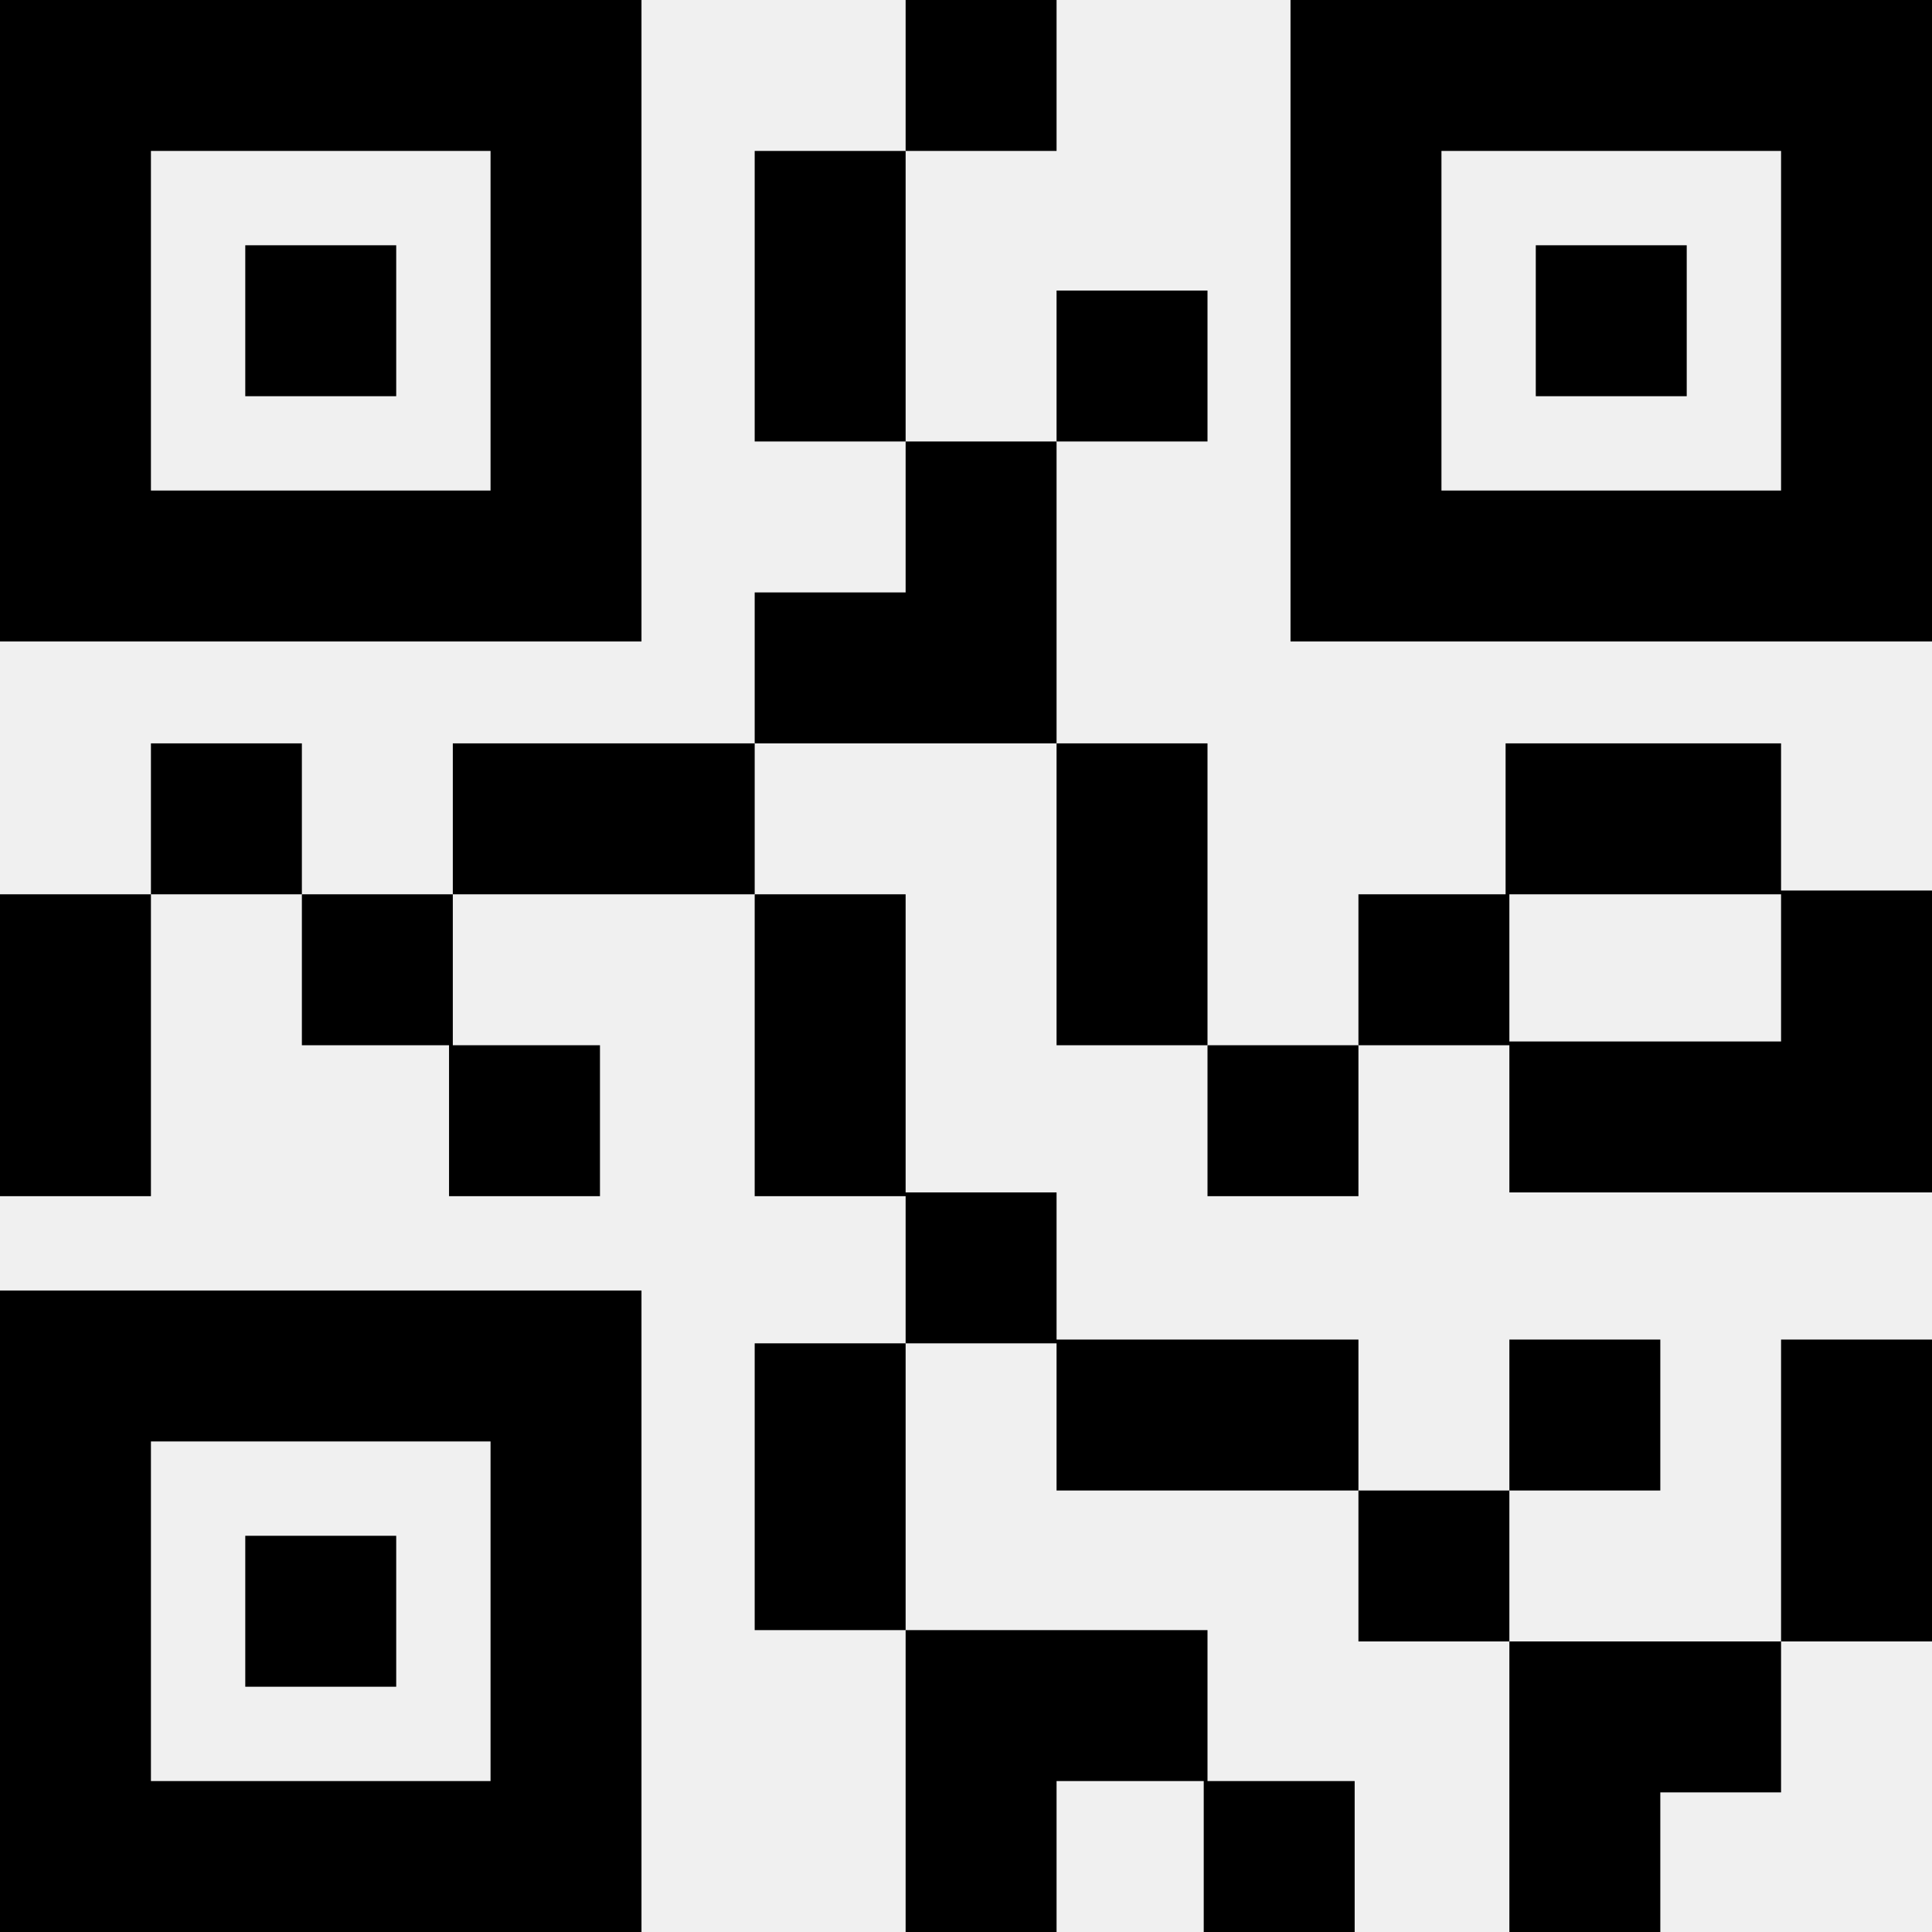
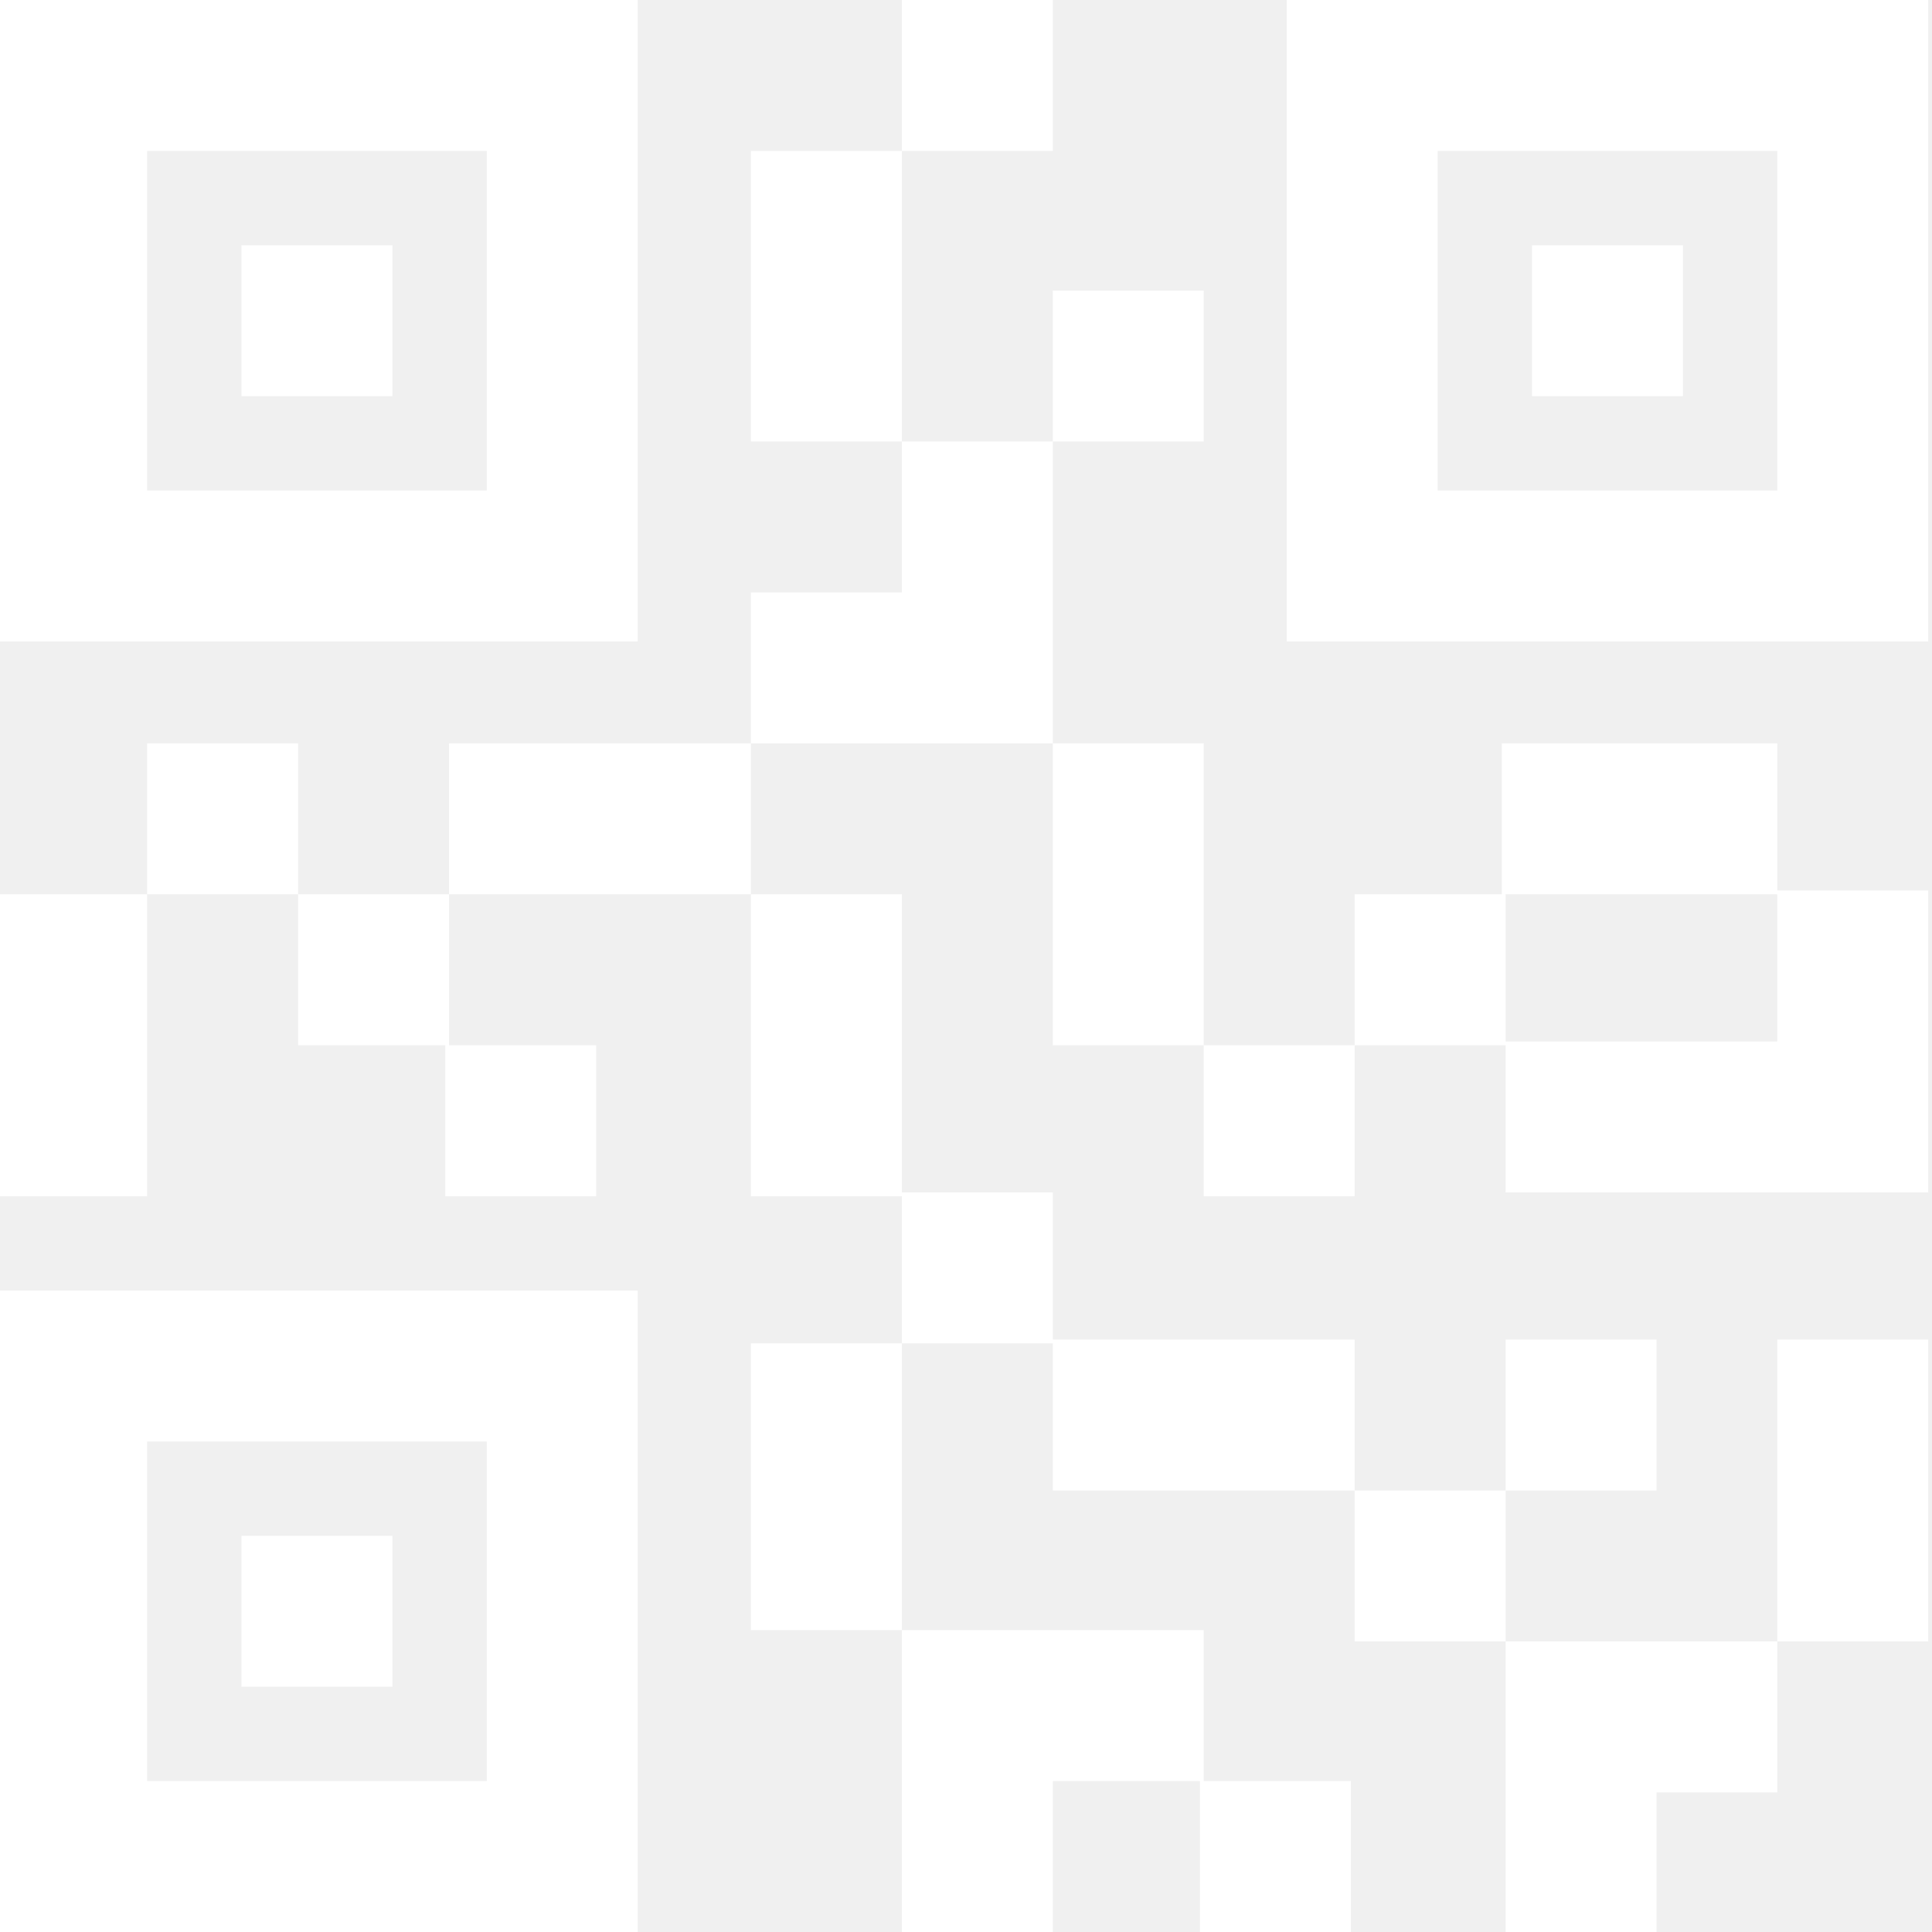
- <svg xmlns="http://www.w3.org/2000/svg" version="1.1" id="Capa_1" x="0px" y="0px" viewBox="0 0 512 512" style="background: none;" xml:space="preserve">
+ <svg xmlns="http://www.w3.org/2000/svg" version="1.1" id="Capa_1" x="0px" y="0px" viewBox="0 0 512 512" style="enable-background:new 0 0 512 512;" xml:space="preserve">
+   <style type="text/css">
+ 	.st0{fill:#FFFFFF;}
+ </style>
  <g>
    <g>
-       <path d="M0,0v170h170V0H0z M130,130H40V40h90V130z" />
+       <path class="st0" d="M-1,0v170h170V0H-1z M129,130H39V40h90V130z" />
    </g>
  </g>
  <g>
    <g>
-       <rect x="65" y="65" width="40" height="40" />
+       <rect x="64" y="65" class="st0" width="40" height="40" />
    </g>
  </g>
  <g>
    <g>
-       <path d="M342,0v170h170V0H342z M472,130h-90V40h90V130z" />
+       <path class="st0" d="M341,0v170h170V0H341z M471,130h-90V40h90V130z" />
    </g>
  </g>
  <g>
    <g>
-       <rect x="407" y="65" width="40" height="40" />
+       <rect x="406" y="65" class="st0" width="40" height="40" />
    </g>
  </g>
  <g>
    <g>
-       <path d="M0,342v170h170V342H0z M130,472H40v-90h90V472z" />
+       <path class="st0" d="M-1,342v170h170V342H-1z M129,472H39v-90h90V472z" />
    </g>
  </g>
  <g>
    <g>
-       <rect x="65" y="407" width="40" height="40" />
+       <rect x="64" y="407" class="st0" width="40" height="40" />
    </g>
  </g>
  <g>
    <g>
-       <rect x="40" y="197" width="40" height="40" />
+       <rect x="39" y="197" class="st0" width="40" height="40" />
    </g>
  </g>
  <g>
    <g>
-       <polygon points="120,277 120,237 80,237 80,277 119,277 119,317 159,317 159,277   " />
+       <polygon class="st0" points="119,277 119,237 79,237 79,277 118,277 118,317 158,317 158,277   " />
    </g>
  </g>
  <g>
    <g>
-       <rect x="280" y="77" width="40" height="40" />
+       <rect x="279" y="77" class="st0" width="40" height="40" />
    </g>
  </g>
  <g>
    <g>
-       <rect x="200" y="40" width="40" height="77" />
+       <rect x="199" y="40" class="st0" width="40" height="77" />
    </g>
  </g>
  <g>
    <g>
-       <rect x="240" width="40" height="40" />
+       <rect x="239" class="st0" width="40" height="40" />
    </g>
  </g>
  <g>
    <g>
-       <polygon points="240,117 240,157 200,157 200,197 280,197 280,117   " />
+       <polygon class="st0" points="239,117 239,157 199,157 199,197 279,197 279,117   " />
    </g>
  </g>
  <g>
    <g>
-       <polygon points="280,355 280,316 240,316 240,237 200,237 200,317 240,317 240,356 280,356 280,395 360,395 360,355   " />
+       <polygon class="st0" points="279,355 279,316 239,316 239,237 199,237 199,317 239,317 239,356 279,356 279,395 359,395 359,355       " />
    </g>
  </g>
  <g>
    <g>
-       <rect x="280" y="197" width="40" height="80" />
+       <rect x="279" y="197" class="st0" width="40" height="80" />
    </g>
  </g>
  <g>
    <g>
-       <path d="M472,236v-39h-73v40h-39v40h40v39h112v-80H472z M472,276h-72v-39h72V276z" />
+       <path class="st0" d="M471,236v-39h-73v40h-39v40h40v39h112v-80H471z M471,276h-72v-39h72V276z" />
    </g>
  </g>
  <g>
    <g>
-       <rect x="472" y="355" width="40" height="80" />
+       <rect x="471" y="355" class="st0" width="40" height="80" />
    </g>
  </g>
  <g>
    <g>
-       <rect x="320" y="277" width="40" height="40" />
+       <rect x="319" y="277" class="st0" width="40" height="40" />
    </g>
  </g>
  <g>
    <g>
-       <rect x="360" y="395" width="40" height="40" />
+       <rect x="359" y="395" class="st0" width="40" height="40" />
    </g>
  </g>
  <g>
    <g>
-       <rect x="400" y="355" width="40" height="40" />
+       <rect x="399" y="355" class="st0" width="40" height="40" />
    </g>
  </g>
  <g>
    <g>
-       <polygon points="400,435 400,512 440,512 440,475 472,475 472,435   " />
+       <polygon class="st0" points="399,435 399,512 439,512 439,475 471,475 471,435   " />
    </g>
  </g>
  <g>
    <g>
-       <rect x="200" y="356" width="40" height="76" />
+       <rect x="199" y="356" class="st0" width="40" height="76" />
    </g>
  </g>
  <g>
    <g>
-       <polygon points="320,472 320,432 240,432 240,512 280,512 280,472 319,472 319,512 359,512 359,472   " />
+       <polygon class="st0" points="319,472 319,432 239,432 239,512 279,512 279,472 318,472 318,512 358,512 358,472   " />
    </g>
  </g>
  <g>
    <g>
-       <rect x="120" y="197" width="80" height="40" />
+       <rect x="119" y="197" class="st0" width="80" height="40" />
    </g>
  </g>
  <g>
    <g>
-       <rect y="237" width="40" height="80" />
+       <rect x="-1" y="237" class="st0" width="40" height="80" />
    </g>
  </g>
-   <g>
- </g>
-   <g>
- </g>
-   <g>
- </g>
-   <g>
- </g>
-   <g>
- </g>
-   <g>
- </g>
-   <g>
- </g>
-   <g>
- </g>
-   <g>
- </g>
-   <g>
- </g>
-   <g>
- </g>
-   <g>
- </g>
-   <g>
- </g>
-   <g>
- </g>
-   <g>
- </g>
</svg>
